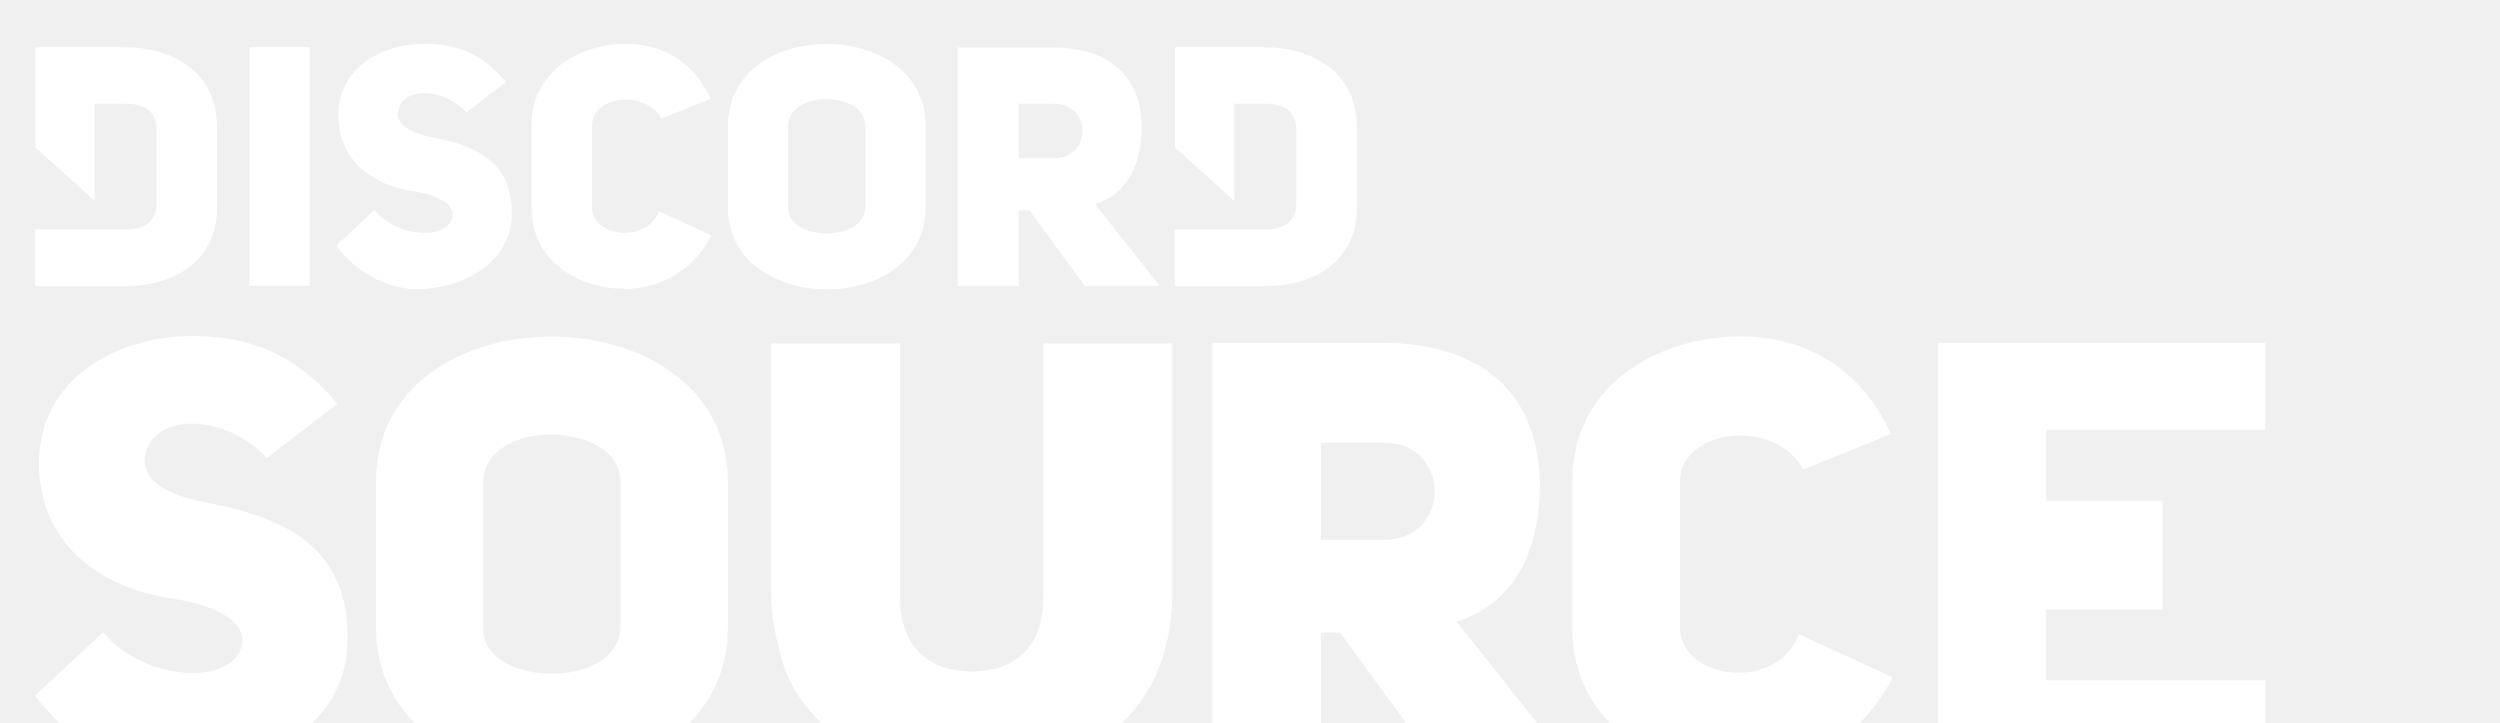
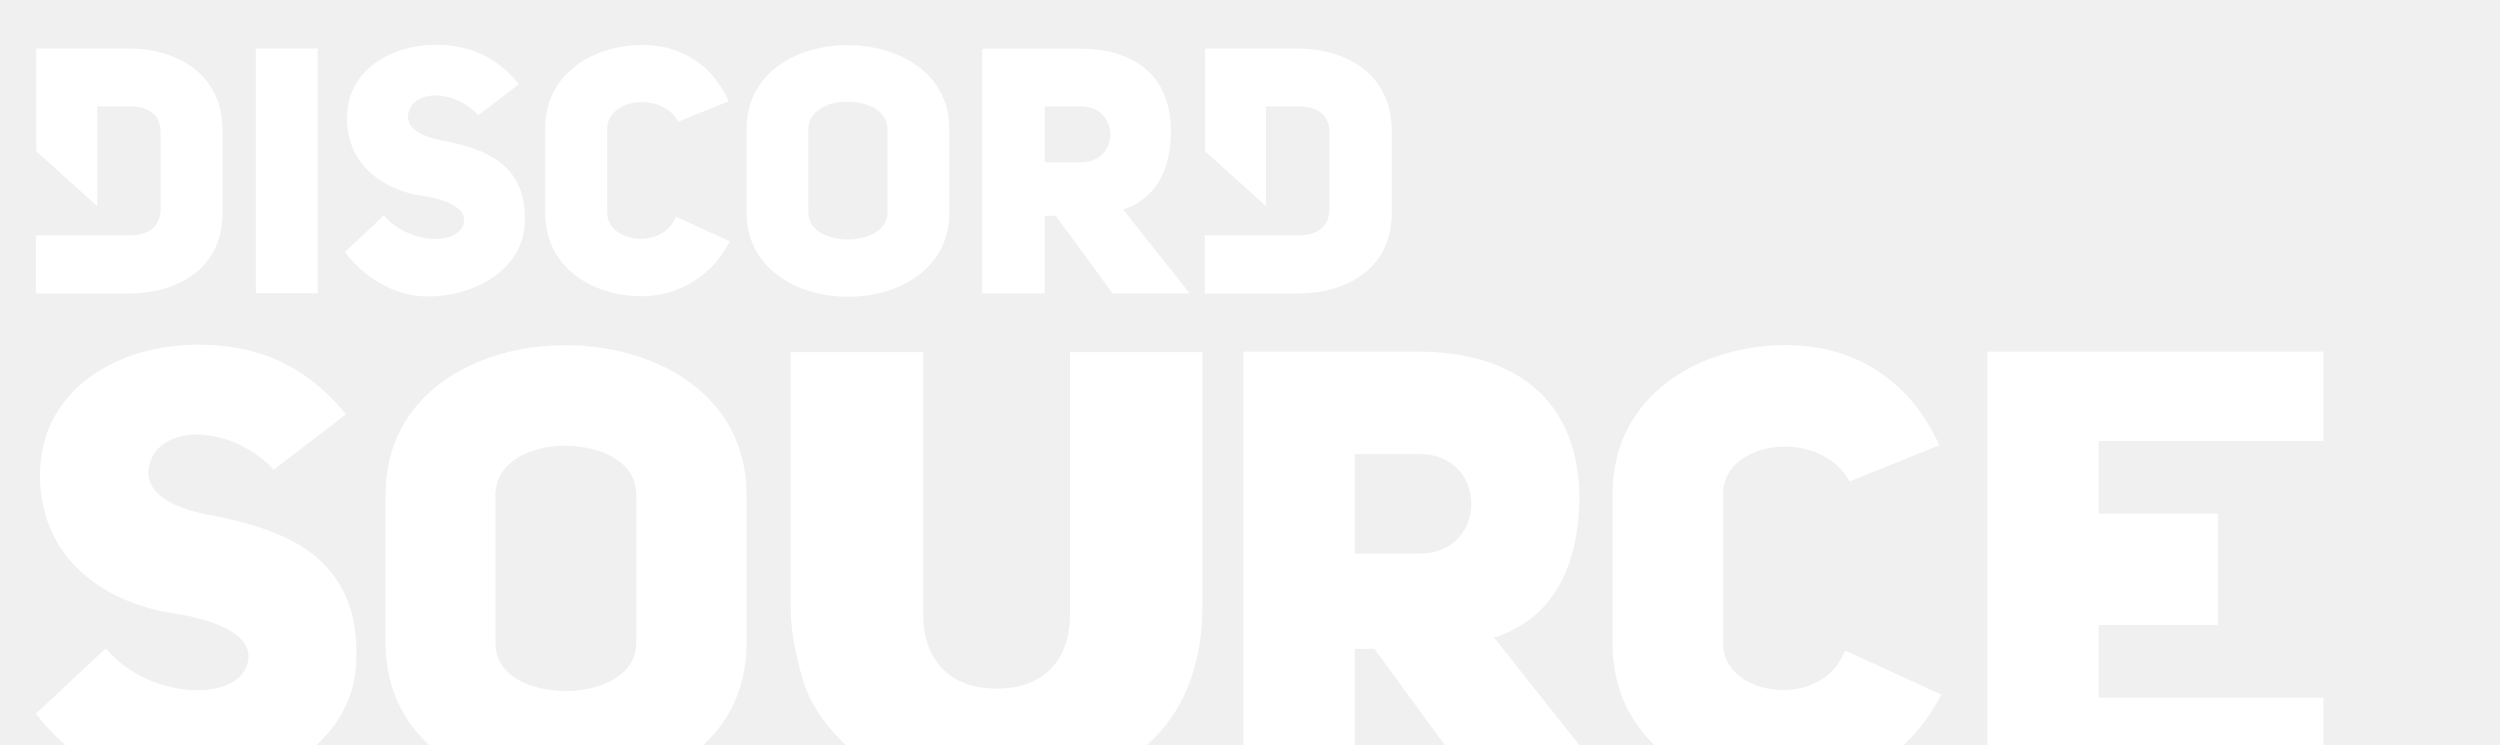
- <svg xmlns="http://www.w3.org/2000/svg" version="1.1" x="0px" y="0px" viewBox="0 0 2000.26 578.468" width="3.75rem" height="100%" class="desktop__Svg-upchvy-0 CIlHx" style="enable-background:new 0 0 1940 640;" xml:space="preserve">
+ <svg xmlns="http://www.w3.org/2000/svg" version="1.1" x="0px" y="0px" viewBox="0 0 1950.26 580.468" width="3.75rem" height="2rem" style="enable-background:new 0 0 1940 640;" xml:space="preserve">
  <style type="text/css">
	.st0{display:none;}
	.st1{display:inline;fill:#595959;stroke:#000000;stroke-miterlimit:10;}
	.st2{display:inline;}
	.st3{fill:#FFFFFF;}
</style>
  <g id="Layer_2" class="st0">
    <rect class="st1" width="1940" height="640" />
  </g>
  <g id="Better" class="st0">
    <g class="st2">
      <path class="st3" d="M103.3,43.3H28.6v77.1l47.7,43V81.7h27.8c29.6,0,29.6,37.2,0,37.2H85.8v35.6h18.3c29.6,0,29.6,37.2,0,37.2    H28.6V230h74.6c38.5,0,68.3-15.4,69.4-53.6c0-17.6-4.8-30.7-13.3-39.8c8.5-9.1,13.3-22.2,13.3-39.8    C171.6,58.7,141.8,43.3,103.3,43.3z" />
      <polygon class="st3" points="358.7,43.3 358.7,81.7 406.8,81.7 406.8,230 454.5,230 454.5,81.7 529.8,81.7 529.8,230 577.6,230     577.6,81.7 625.7,81.7 625.7,43.3   " />
      <polygon class="st3" points="197.6,43.3 197.6,230 341.7,230 341.7,191.7 245.4,191.7 245.4,160.5 296.5,160.5 296.5,112.8     245.4,112.8 245.4,81.7 341.7,81.7 341.7,43.3   " />
      <polygon class="st3" points="642.4,43.3 642.4,230 786.4,230 786.4,191.7 690.1,191.7 690.1,160.5 741.3,160.5 741.3,112.8     690.1,112.8 690.1,81.7 786.4,81.7 786.4,43.3   " />
      <path class="st3" d="M918.6,166c22.5-7.1,36.5-26.6,36.5-61.1c-1-43.6-30.8-61.7-69.2-61.7h-74.5V230H859v-59.2h8.4l43.2,59.2    h58.7L918.6,166z M886.7,130.2H859V81.7h27.7C916.3,81.7,916.3,130.2,886.7,130.2z" />
    </g>
  </g>
  <g id="Discord">
    <g>
      <path class="st3" d="M99.6,37.8H28.3V118l47.5,42.8V83h25.4c16.1,0,24.1,7.7,24.1,20.2v59.5c0,12.5-7.5,20.9-24.1,20.9H28v45.4    h71.4c38.3,0.2,74.2-18.9,74.2-62.8v-64.1C173.8,57.4,137.9,37.8,99.6,37.8L99.6,37.8z" />
      <path class="st3" d="M473.7,166.1v-65.8c0-23.6,42.6-29,55.5-5.4l39.3-15.9c-15.5-34-43.6-43.9-67.1-43.9    c-38.3,0-76.1,22.1-76.1,65.1v65.8c0,43.4,37.8,65.1,75.2,65.1c24.1,0,52.9-11.8,68.8-42.8l-42.1-19.3    C516.9,195.6,473.7,189.1,473.7,166.1L473.7,166.1z" />
      <path class="st3" d="M343.6,109.4c-14.8-3.2-24.7-8.6-25.4-17.8c0.9-22.1,35-23,55-1.7l31.6-24.3C385.1,41.5,362.7,35,339.7,35    c-35,0-69,19.8-69,57.2c0,36.3,27.9,55.9,58.7,60.6c15.7,2.1,33.1,8.4,32.7,19.1c-1.3,20.4-43.4,19.3-62.6-3.9L269,196.7    c17.8,23,42.1,34.6,64.9,34.6c35,0,73.9-20.2,75.5-57.2C411.5,127.5,377.6,115.6,343.6,109.4L343.6,109.4z" />
      <rect x="199.6" y="37.8" class="st3" width="48.2" height="190.9" />
      <path class="st3" d="M1011.5,37.8h-71.4V118l47.5,42.8V83h25.4c16.1,0,24.1,7.7,24.1,20.2v59.5c0,12.5-7.5,20.9-24.1,20.9h-73.1    v45.4h71.6c38.3,0.2,74.2-18.9,74.2-62.8v-64.1C1085.7,57.4,1049.8,37.8,1011.5,37.8L1011.5,37.8z" />
      <path class="st3" d="M661.3,35.2c-39.6,0-78.9,21.5-78.9,65.6v65.1c0,43.6,39.6,65.6,79.3,65.6c39.6,0,78.9-21.9,78.9-65.6v-65.1    C740.6,56.9,700.9,35.2,661.3,35.2z M692.3,165.9c0,13.8-15.5,20.9-30.7,20.9c-15.5,0-31-6.7-31-20.9v-65.1    c0-14,15-21.5,30.1-21.5c15.7,0,31.6,6.7,31.6,21.5V165.9z" />
      <path class="st3" d="M876.1,163.4c23-7.3,37.4-27.3,37.4-62.6C912.4,56.1,881.9,38,842.5,38h-76.3v190.9H815v-60.6h8.6l44.3,60.6    h60.2L876.1,163.4z M843.4,126.6H815V83h28.4C873.7,83,873.7,126.6,843.4,126.6z" />
    </g>
  </g>
  <g id="Source">
    <polygon class="st3" points="1550.4,274.3 1550.4,614.1 1812.5,614.1 1812.5,544.3 1637.2,544.3 1637.2,487.6 1730.3,487.6    1730.3,400.7 1637.2,400.7 1637.2,344 1812.5,344 1812.5,274.3  " />
    <path class="st3" d="M1344.2,502.3V385.2c0-42.1,75.8-51.7,98.7-9.6l70-28.3c-27.6-60.5-77.7-78.1-119.4-78.1   c-68.1,0-135.5,39.4-135.5,115.9v117.1c0,77.3,67.3,115.9,133.9,115.9c42.9,0,94.1-21,122.5-76.2l-75-34.4   C1421.2,554.8,1344.2,543.3,1344.2,502.3L1344.2,502.3z" />
    <path class="st3" d="M1165.5,497.4c40.9-13,66.6-48.6,66.6-111.4c-1.9-79.6-56.3-111.7-126.3-111.7H970v339.8h86.9V506.2h15.3   l78.8,107.9h107.1L1165.5,497.4z M1107.4,431.9h-50.5v-77.7h50.5C1161.3,354.2,1161.3,431.9,1107.4,431.9z" />
    <path class="st3" d="M441.2,269.3c-70.4,0-140.4,38.3-140.4,116.7V502c0,77.7,70.4,116.7,141.2,116.7c70.4,0,140.4-39,140.4-116.7   V386C582.4,307.9,511.6,269.3,441.2,269.3z M496.3,502c0,24.5-27.6,37.1-54.7,37.1c-27.6,0-55.1-11.9-55.1-37.1V386   c0-24.9,26.8-38.3,53.6-38.3c27.9,0,56.3,11.9,56.3,38.3V502z" />
    <path class="st3" d="M160.8,401.3c-26.4-5.7-44-15.3-45.2-31.8c1.5-39.4,62.4-40.9,98-3.1l56.3-43.2c-35.2-42.9-75-54.3-115.9-54.3   c-62.4,0-122.8,35.2-122.8,101.8c0,64.7,49.7,99.5,104.5,107.9c27.9,3.8,58.9,14.9,58.2,34.1c-2.3,36.4-77.3,34.4-111.4-6.9   L28,556.7c31.8,40.9,75,61.6,115.6,61.6c62.4,0,131.6-36,134.3-101.8C281.7,433.5,221.3,412.4,160.8,401.3L160.8,401.3z" />
    <g>
      <path class="st3" d="M834.7,274.7H938v199.6c0,19.8-3.1,38.5-9.3,56.1c-6.2,17.6-15.8,33-29,46.1c-13.2,13.2-27,22.4-41.5,27.7    c-20.1,7.5-44.3,11.2-72.4,11.2c-16.3,0-34.1-1.1-53.4-3.4c-19.3-2.3-35.4-6.8-48.3-13.6c-13-6.8-24.8-16.4-35.5-28.9    s-18.1-25.3-22.1-38.6c-6.4-21.3-9.6-40.2-9.6-56.6V274.7h103.3V479c0,18.3,5.1,32.5,15.2,42.8c10.1,10.3,24.2,15.4,42.2,15.4    c17.8,0,31.8-5.1,41.9-15.2c10.1-10.1,15.2-24.5,15.2-43V274.7z" />
    </g>
  </g>
</svg>
